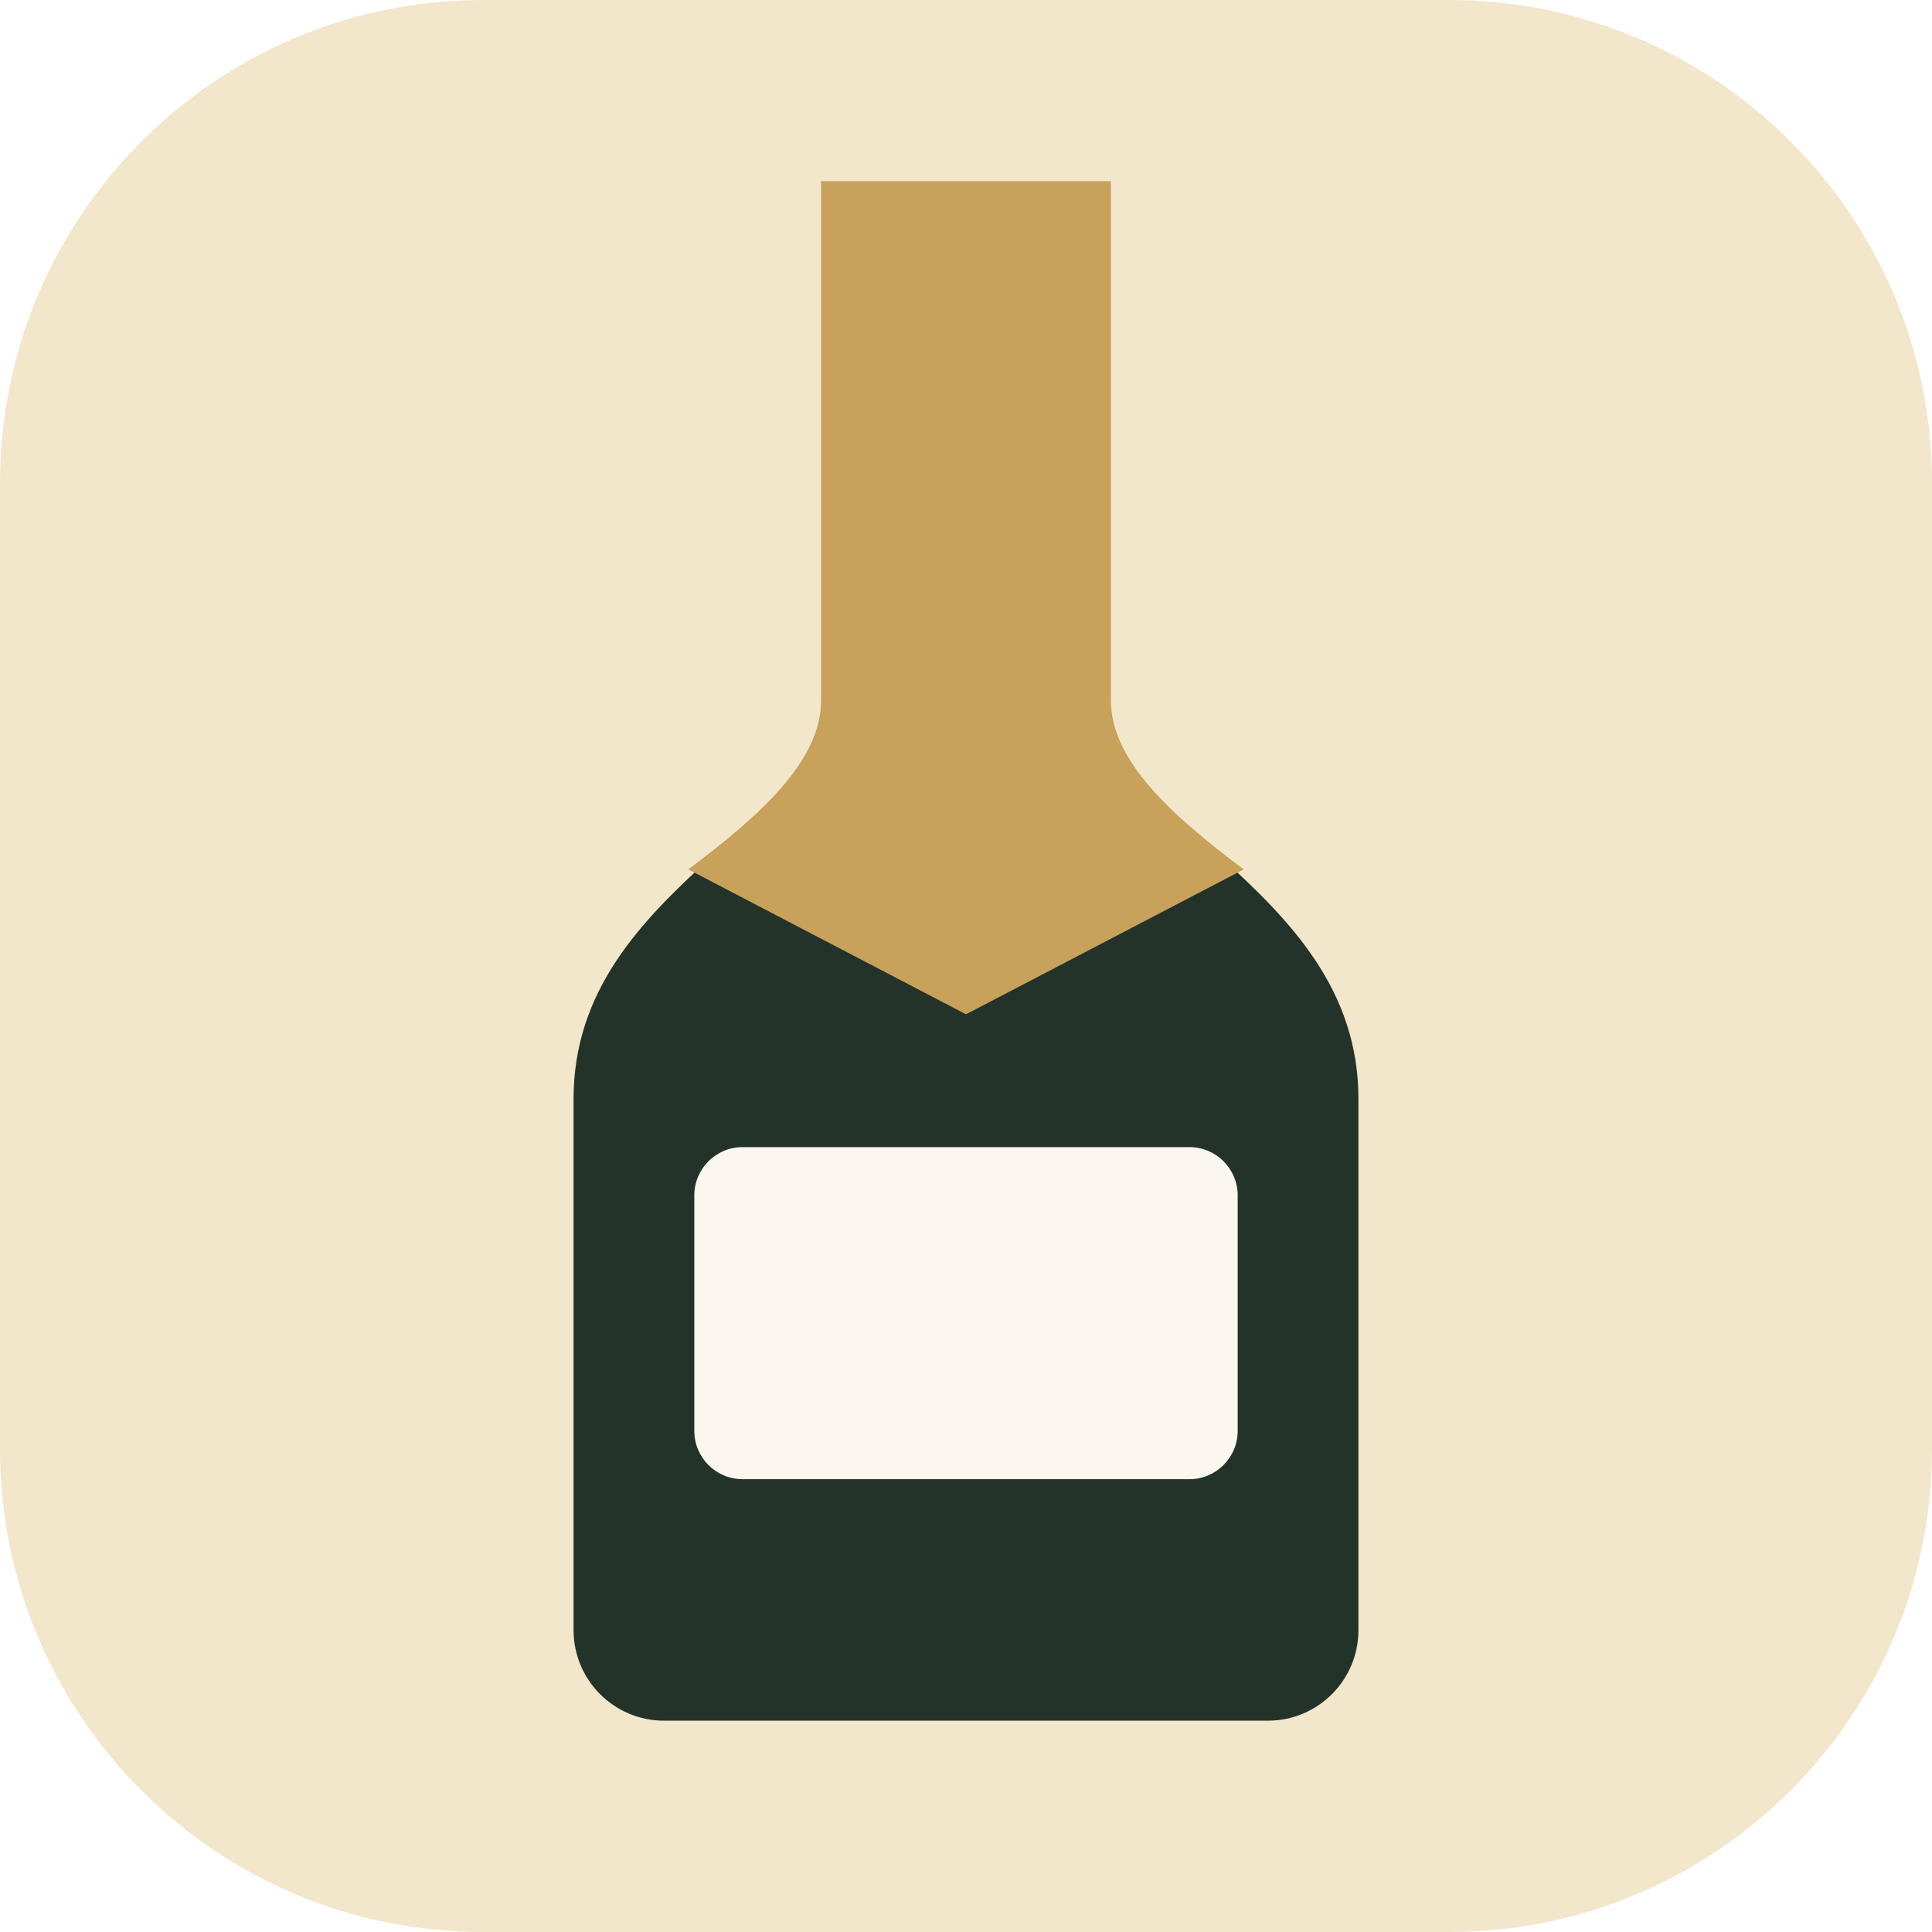
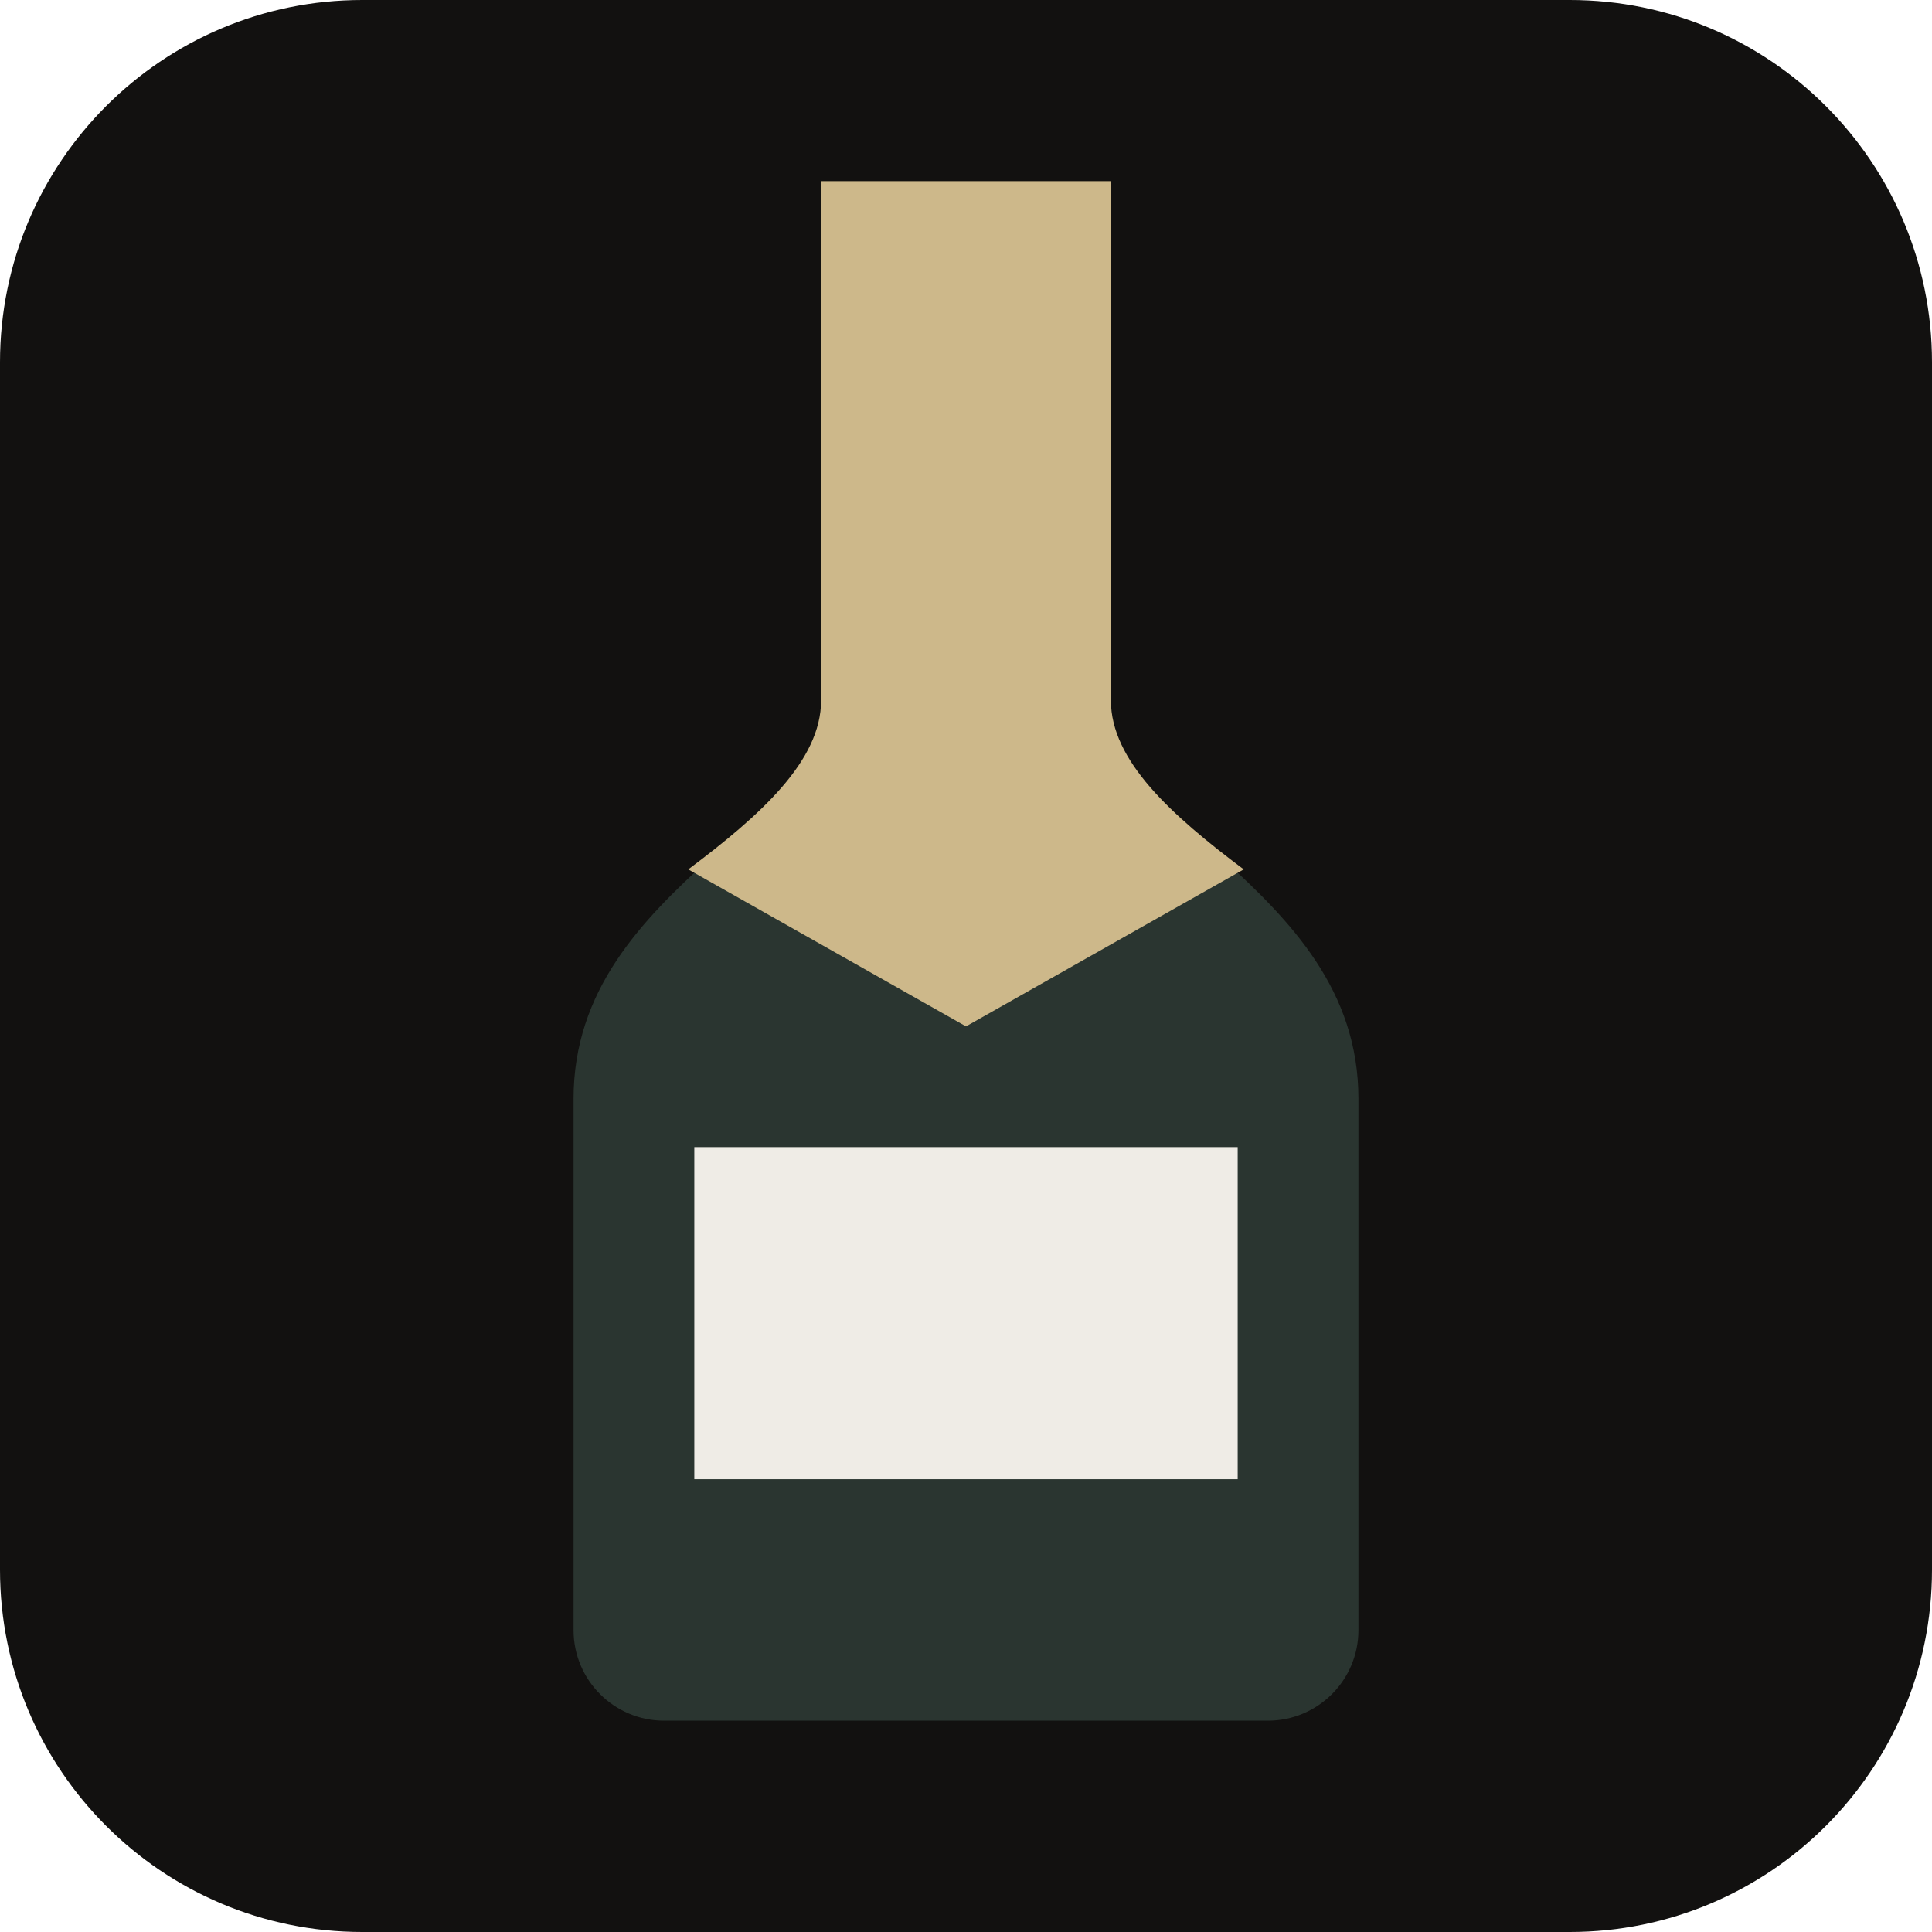
<svg xmlns="http://www.w3.org/2000/svg" viewBox="0 0 32 32">
-   <rect width="32" height="32" rx="8" fill="#f2e6cb" />
-   <path d="M14 3.5h4v7.5c0 2.6 4.5 3.6 4.5 7.2V27a1.5 1.5 0 0 1-1.5 1.5H11A1.5 1.5 0 0 1 9.5 27v-8.8c0-3.6 4.5-4.6 4.5-7.2z" fill="#24332a" />
-   <path d="M13.6 3h4.8v8.6c0 1 1 1.9 2.2 2.8l-4.6 2.4-4.6-2.4c1.2-.9 2.2-1.8 2.2-2.8z" fill="#c8a15a" />
-   <rect x="11.5" y="19" width="9" height="5.5" rx=".8" fill="#fbf7ee" />
+   <rect width="32" height="32" rx="6" fill="#121110" />
+   <path d="M14 3.5h4v7.5c0 2.6 4.5 3.6 4.5 7.2V27a1.5 1.5 0 0 1-1.5 1.5H11A1.5 1.5 0 0 1 9.5 27v-8.8c0-3.6 4.5-4.6 4.5-7.2z" fill="#2a3530" />
+   <path d="M13.6 3h4.8v8.6c0 1 1 1.9 2.2 2.8L16 17l-4.6-2.6c1.2-.9 2.2-1.8 2.2-2.8z" fill="#cdb88a" />
+   <rect x="11.5" y="19" width="9" height="5.5" fill="#efece6" />
</svg>
